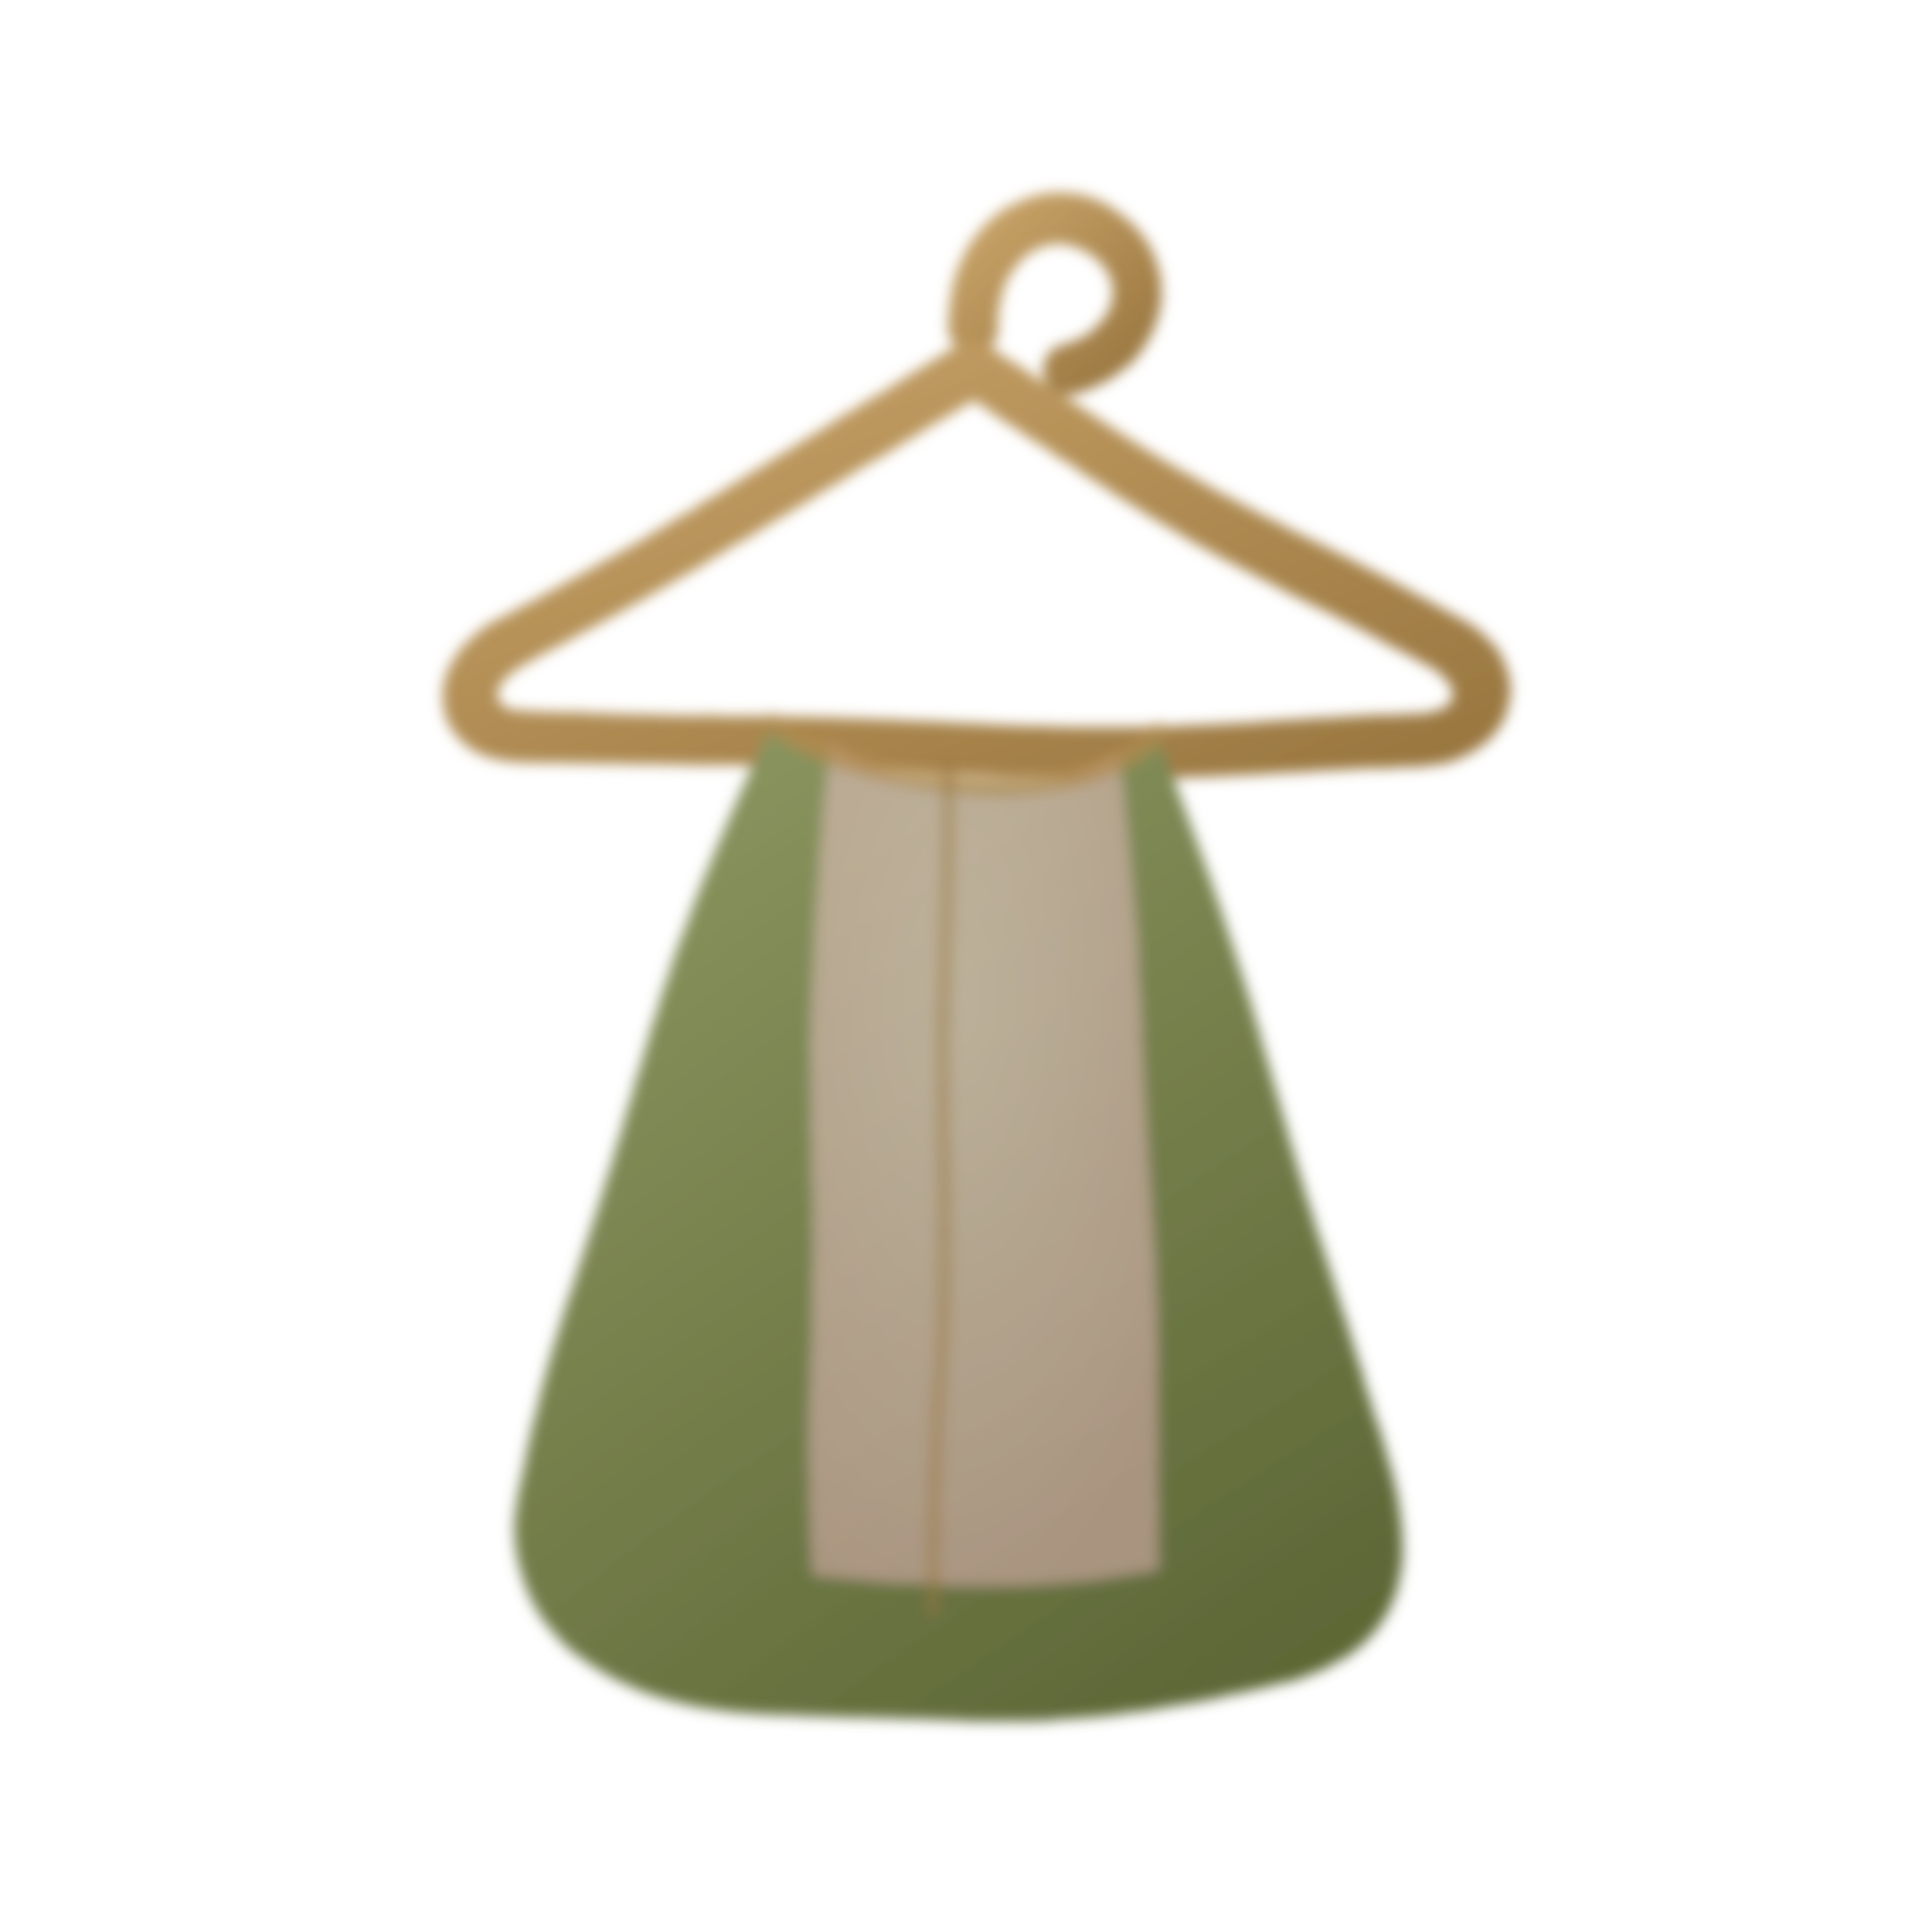
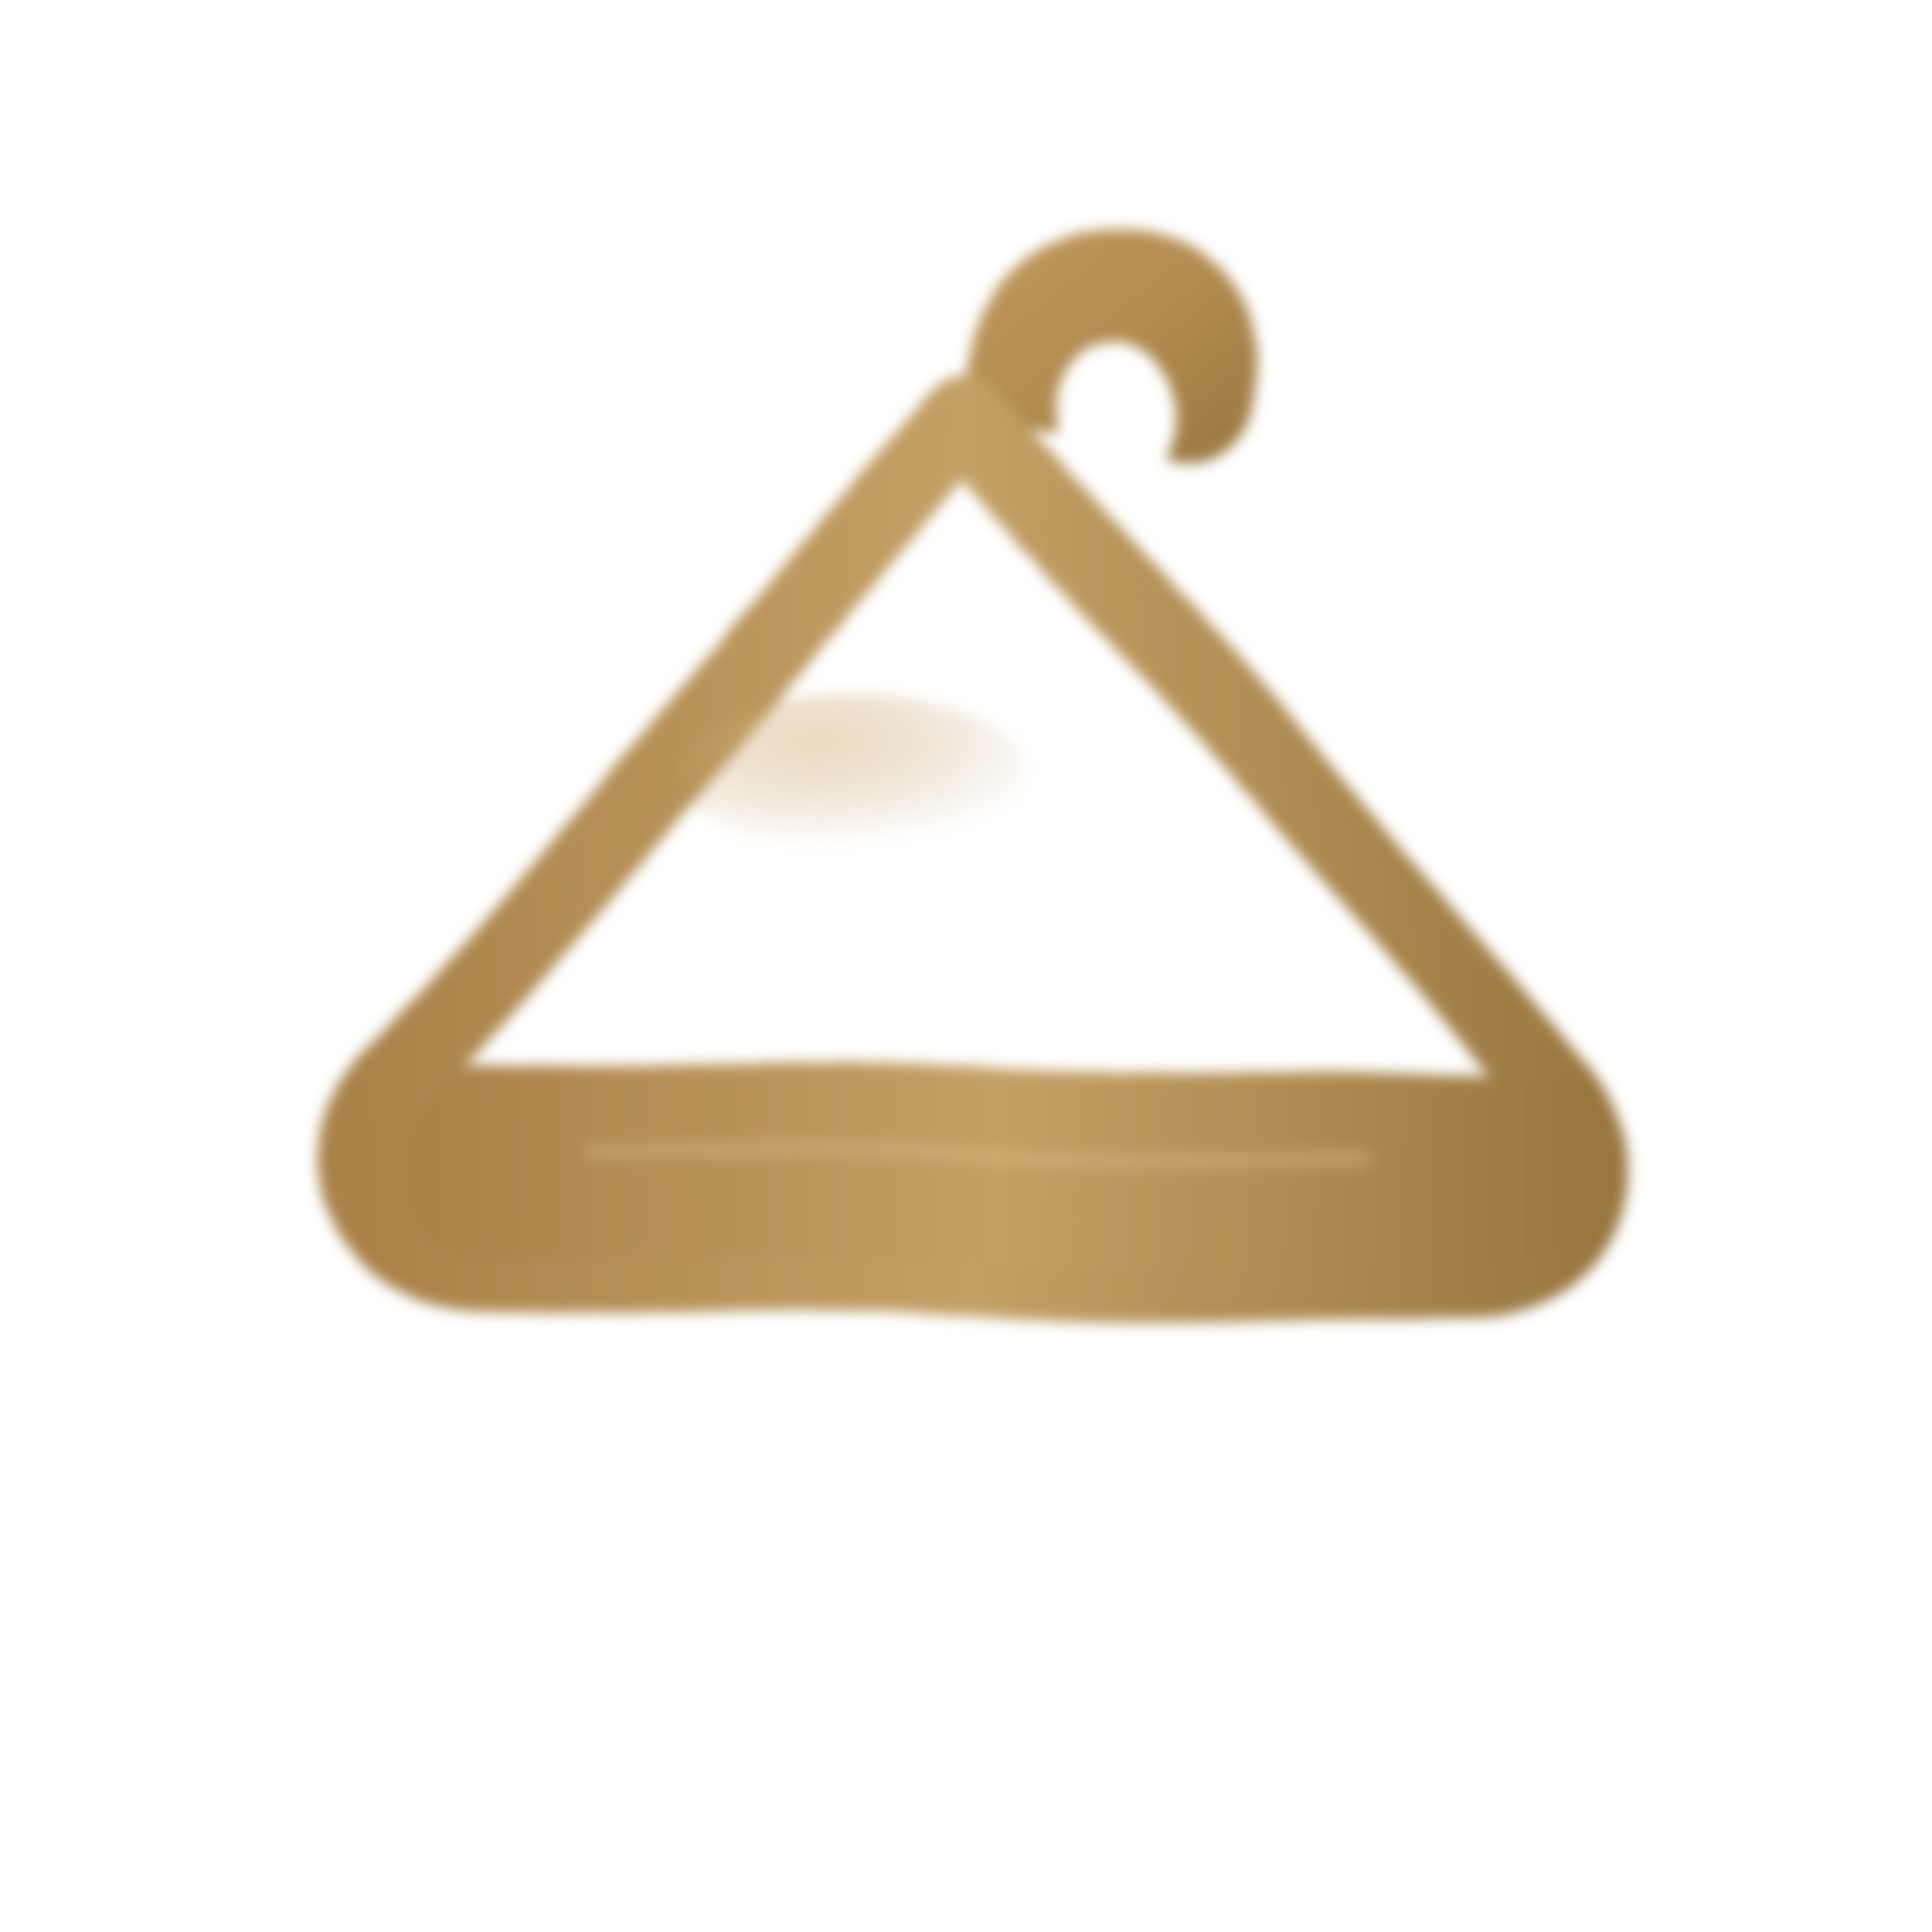
- <svg xmlns="http://www.w3.org/2000/svg" viewBox="0 0 100 100" role="img" aria-label="Вешалка с платьем">
+ <svg xmlns="http://www.w3.org/2000/svg" viewBox="0 0 100 100" role="img" aria-label="Вешалка-плечики">
  <defs>
    <filter id="wc-hanger" x="-20%" y="-20%" width="140%" height="140%">
-       <feTurbulence type="fractalNoise" baseFrequency="0.014" numOctaves="3" seed="60" result="n" />
+       <feTurbulence type="fractalNoise" baseFrequency="0.014" numOctaves="3" seed="62" result="n" />
      <feDisplacementMap in="SourceGraphic" in2="n" scale="5" xChannelSelector="R" yChannelSelector="G" />
      <feGaussianBlur stdDeviation="0.35" />
    </filter>
-     <linearGradient id="hanger-gold" x1="0%" y1="0%" x2="100%" y2="100%">
-       <stop offset="0%" stop-color="#c8a368" />
+     <linearGradient id="hanger-brass" x1="0%" y1="0%" x2="100%" y2="100%">
+       <stop offset="0%" stop-color="#c19a5e" />
+       <stop offset="55%" stop-color="#b08a4f" />
      <stop offset="100%" stop-color="#9a7740" />
    </linearGradient>
-     <linearGradient id="dress-olive" x1="20%" y1="0%" x2="80%" y2="100%">
-       <stop offset="0%" stop-color="#8a955f" />
-       <stop offset="100%" stop-color="#5d6736" />
+     <linearGradient id="hanger-bar" x1="0%" y1="0%" x2="100%" y2="0%">
+       <stop offset="0%" stop-color="#a9824a" />
+       <stop offset="50%" stop-color="#c4a066" />
+       <stop offset="100%" stop-color="#9a7740" />
    </linearGradient>
-     <radialGradient id="dress-rose" cx="42%" cy="30%" r="75%">
-       <stop offset="0%" stop-color="#f0d3d4" />
-       <stop offset="100%" stop-color="#e0b3b5" />
+     <radialGradient id="hanger-glow" cx="40%" cy="30%" r="70%">
+       <stop offset="0%" stop-color="#d8b67e" stop-opacity="0.5" />
+       <stop offset="100%" stop-color="#b08a4f" stop-opacity="0" />
    </radialGradient>
  </defs>
  <g filter="url(#wc-hanger)">
-     <path d="M50 16 C50 11 54 9 57 11 C60 13 59 17 55 18" fill="none" stroke="url(#hanger-gold)" stroke-width="2.6" stroke-linecap="round" />
-     <path d="M50 18 L26 33 C23 35 24 38 27 38 L73 38 C76 38 77 35 74 33 Z" fill="none" stroke="url(#hanger-gold)" stroke-width="2.8" stroke-linejoin="round" stroke-linecap="round" />
-     <path d="M40 37 C36 47 30 62 28 78 C28 84 33 88 41 89 C50 90 58 90 67 88 C74 86 73 80 71 73 C67 57 63 46 60 37 C56 41 44 41 40 37 Z" fill="url(#dress-olive)" />
-     <path d="M43 38 C42 50 42 66 43 82 C49 83 55 83 60 82 C60 66 59 50 58 38 C53 41 47 41 43 38 Z" fill="url(#dress-rose)" opacity="0.55" />
-     <path d="M40 37 C45 41 56 41 60 37" fill="none" stroke="#b08a4f" stroke-width="1.1" stroke-linecap="round" opacity="0.7" />
-     <path d="M49 39 C49 55 49 70 49 84" fill="none" stroke="#9a7740" stroke-width="0.7" stroke-linecap="round" opacity="0.45" />
+     <path d="M50 22 C50 16 53 12 58 12 C63 12 66 16 65 21 C64.5 24 62 25 60.5 24.2 C62 22 60.5 18 58 18 C55.5 18 54.5 20.5 55 23 Z" fill="url(#hanger-brass)" />
+     <path d="M50 22 L20 56 C16 60 18 66 24 66 L76 66 C82 66 84 60 80 56 L50 22 Z" fill="none" stroke="url(#hanger-bar)" stroke-width="4.4" stroke-linecap="round" stroke-linejoin="round" />
+     <path d="M24 64 L76 64 C81 64 83 60 80 57 L24 57 C20 60 21 64 24 64 Z" fill="url(#hanger-bar)" stroke="url(#hanger-bar)" stroke-width="3" stroke-linejoin="round" />
+     <ellipse cx="44" cy="40" rx="9" ry="4" fill="url(#hanger-glow)" />
+     <path d="M30 60 L70 60" stroke="#d8b67e" stroke-width="0.8" stroke-linecap="round" opacity="0.45" />
  </g>
</svg>
